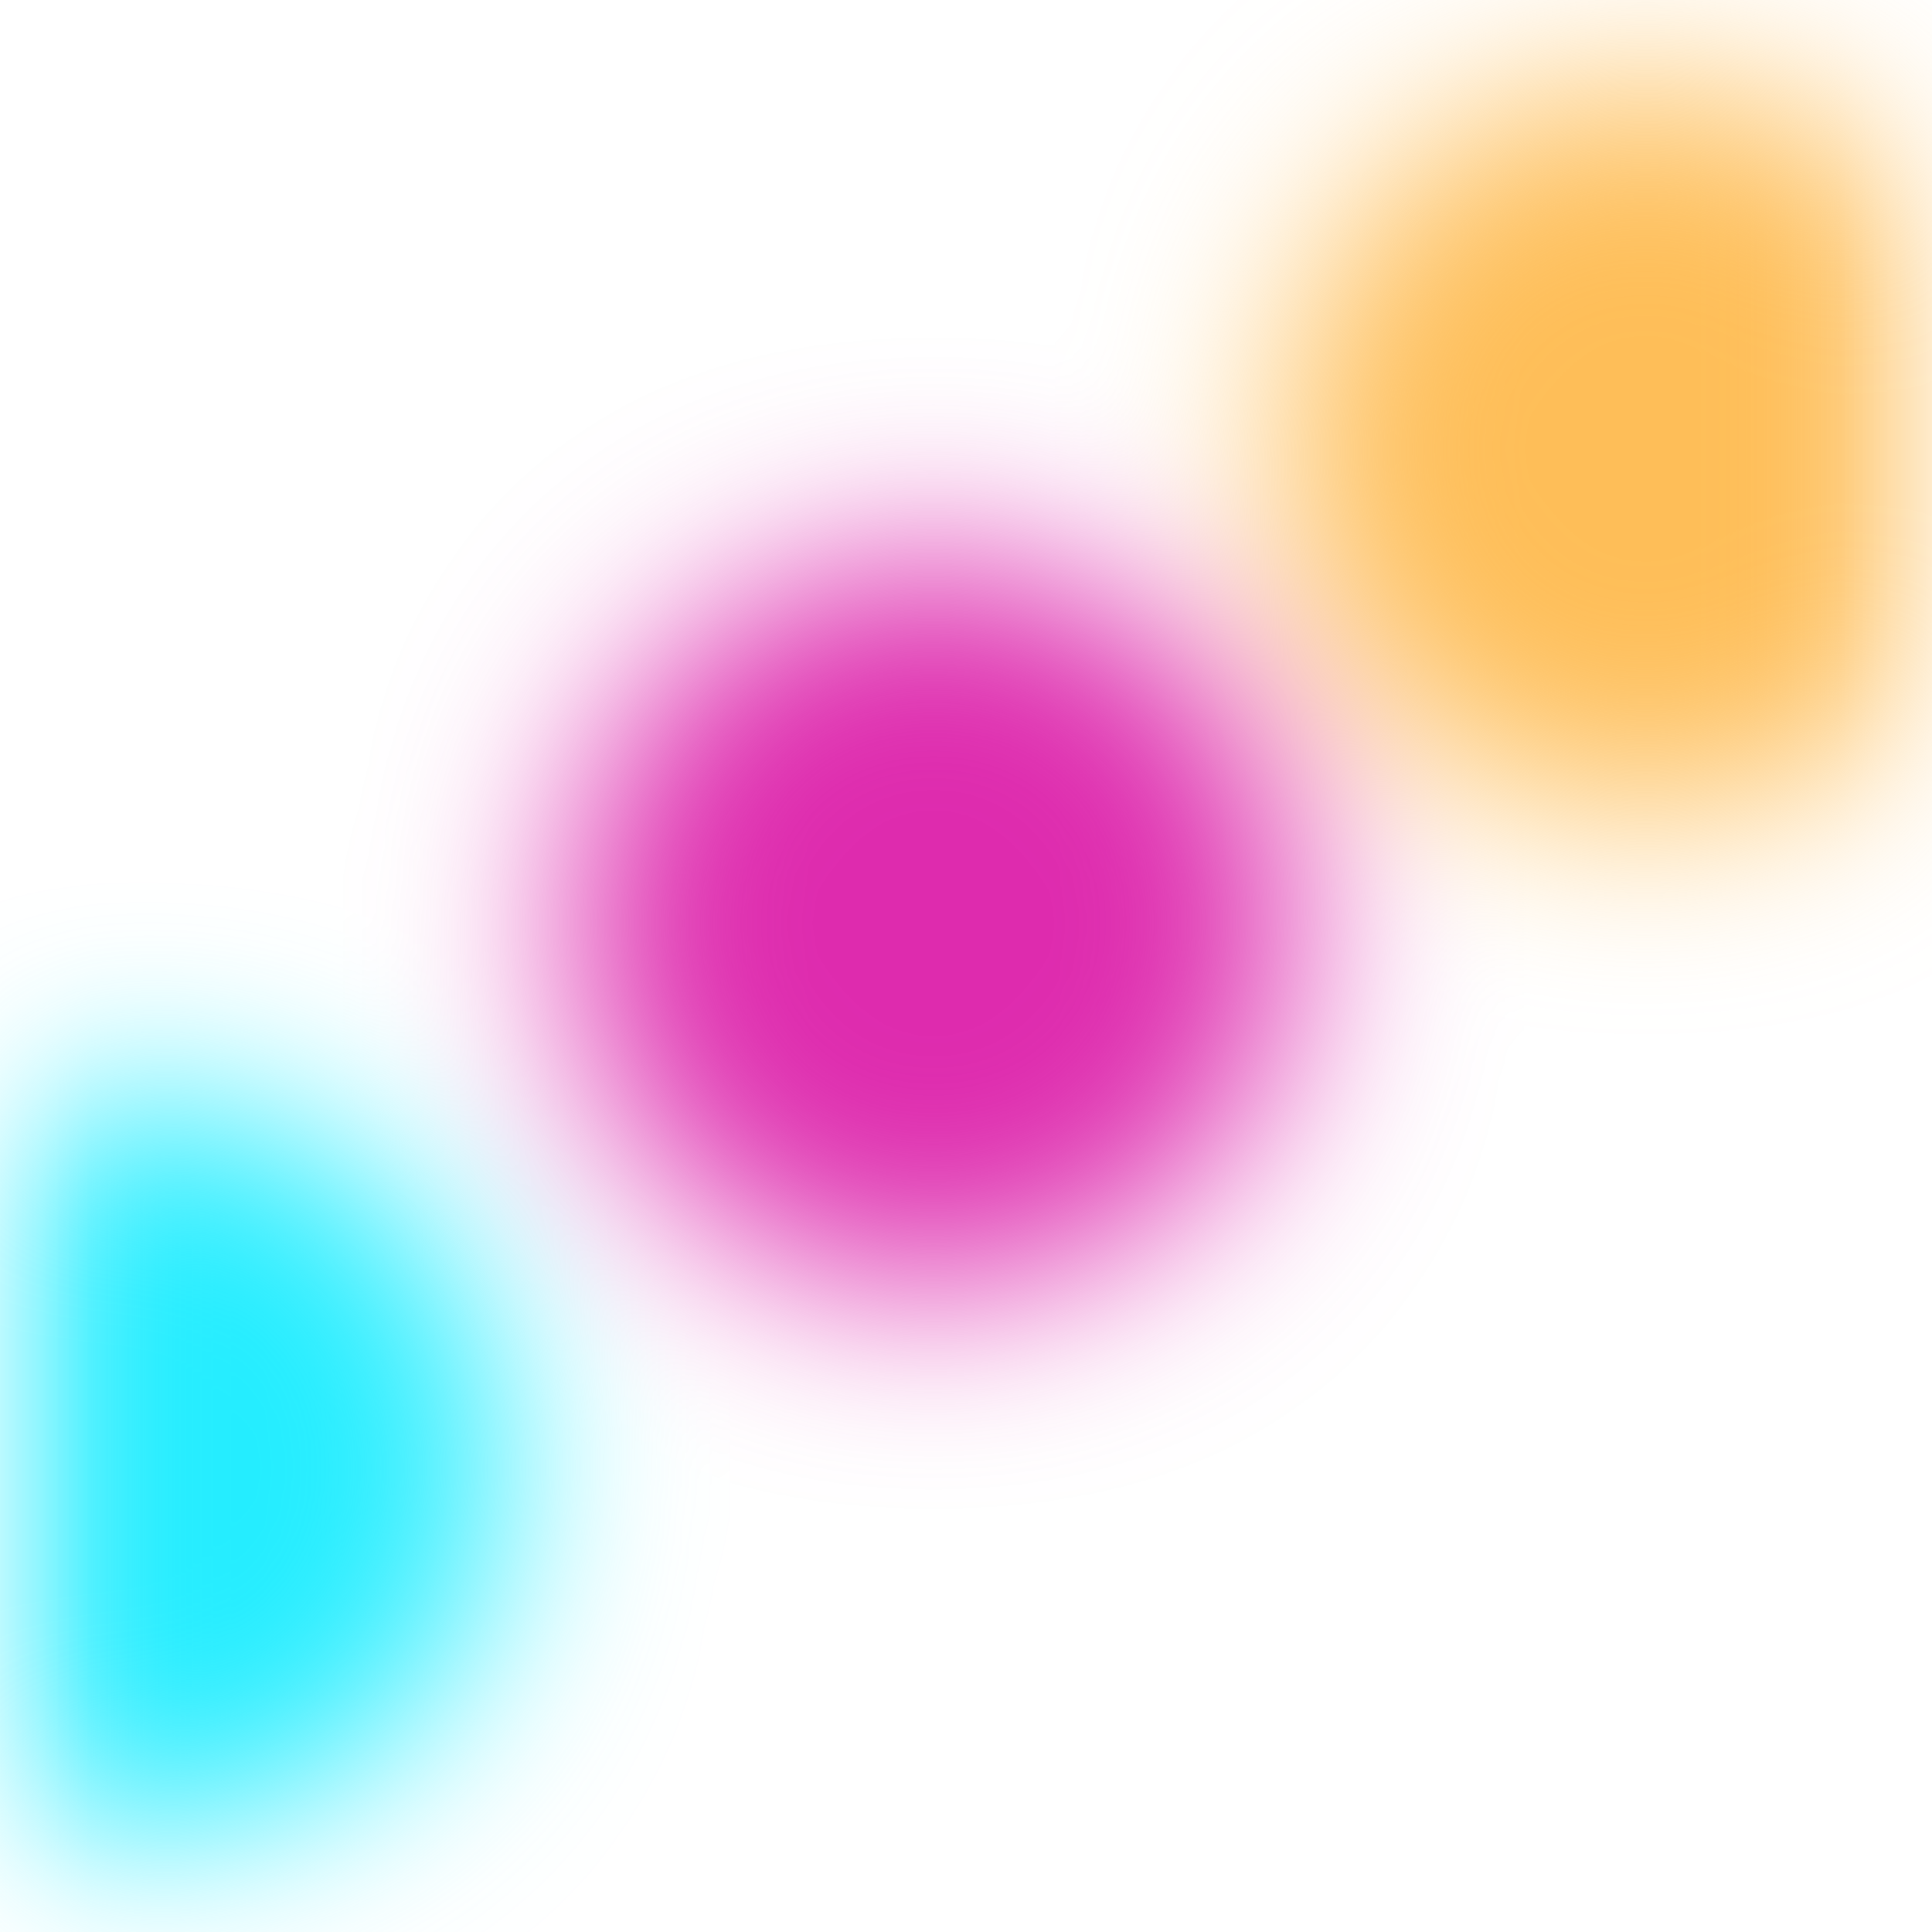
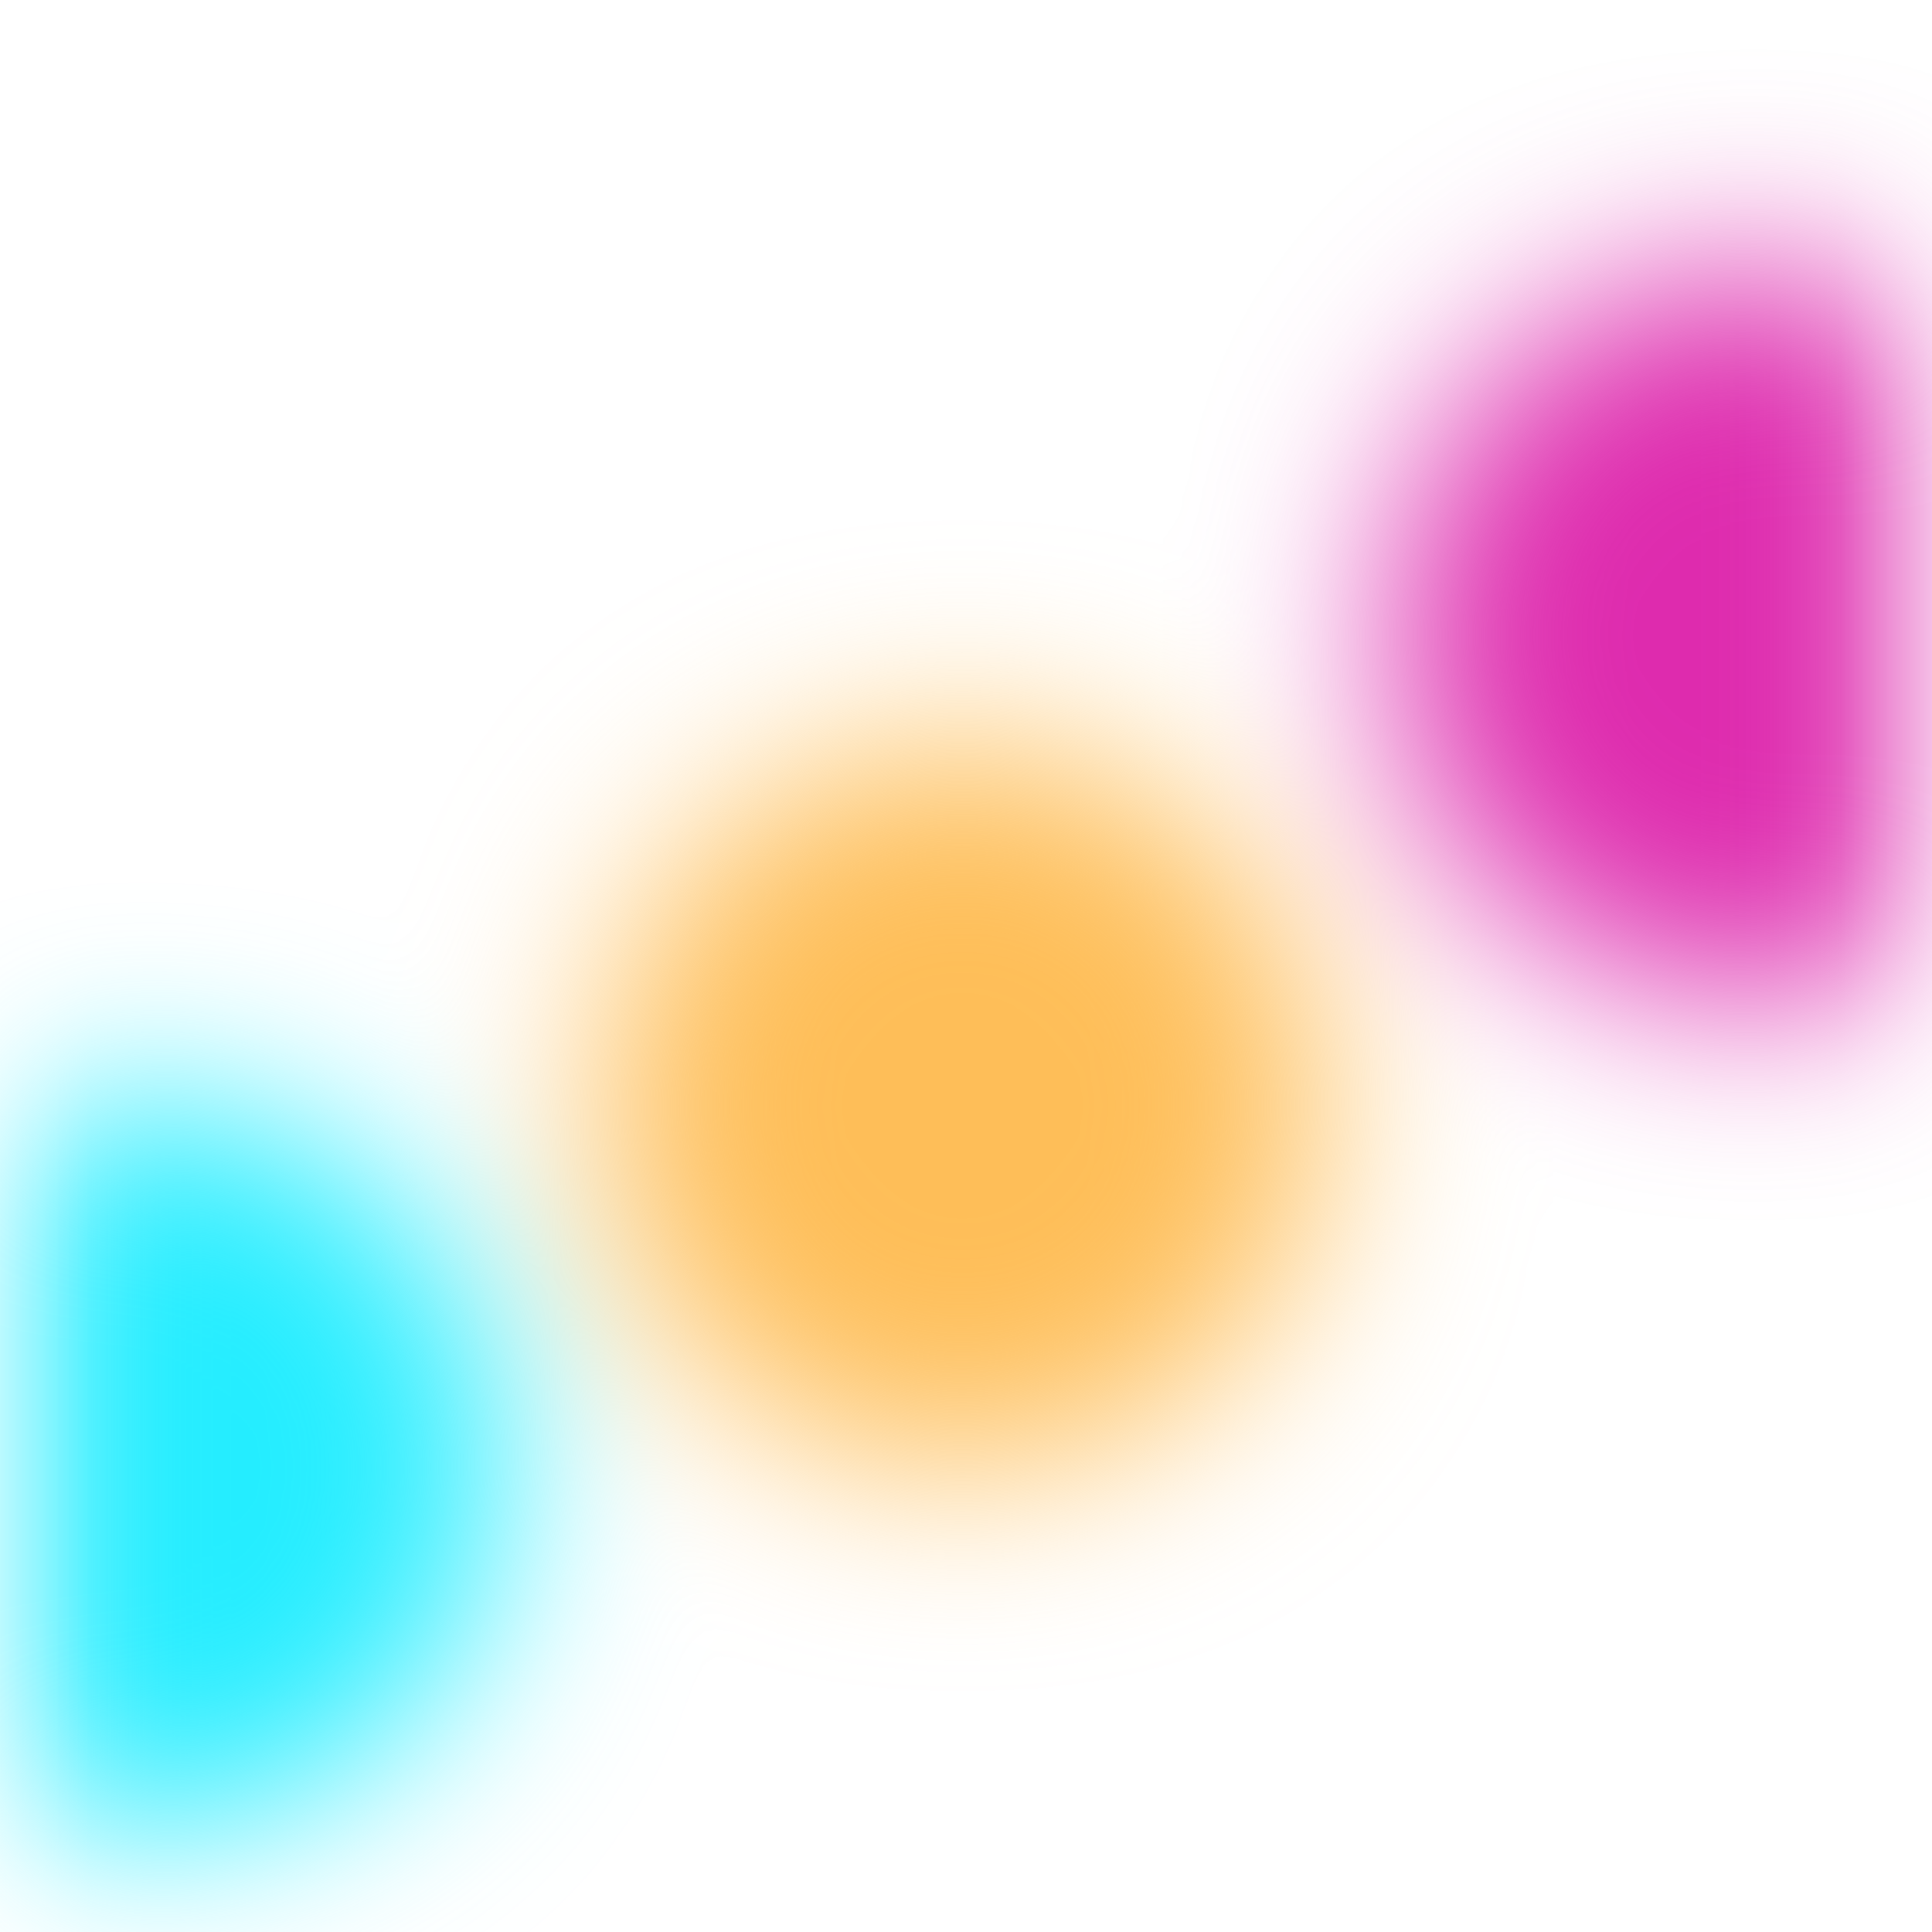
<svg xmlns="http://www.w3.org/2000/svg" version="1.1" viewBox="0 0 800 800">
  <defs>
    <filter id="bbblurry-filter" x="-100%" y="-100%" width="400%" height="400%" filterUnits="objectBoundingBox" primitiveUnits="userSpaceOnUse" color-interpolation-filters="sRGB">
      <feGaussianBlur stdDeviation="40" x="0%" y="0%" width="100%" height="100%" in="SourceGraphic" edgeMode="none" result="blur" />
    </filter>
  </defs>
  <g filter="url(#bbblurry-filter)">
-     <ellipse rx="150" ry="150" cx="681.431" cy="185.843" fill="hsl(37, 99%, 67%)" />
-     <ellipse rx="150" ry="150" cx="386.534" cy="382.272" fill="hsl(316, 73%, 52%)" />
+     <ellipse rx="150" ry="150" cx="398.522" cy="457.843" fill="hsl(37, 99%, 67%)" />
+     <ellipse rx="150" ry="150" cx="726.171" cy="262.999" fill="hsl(316, 73%, 52%)" />
    <ellipse rx="150" ry="150" cx="57.884" cy="607.848" fill="hsl(185, 100%, 57%)" />
  </g>
</svg>
